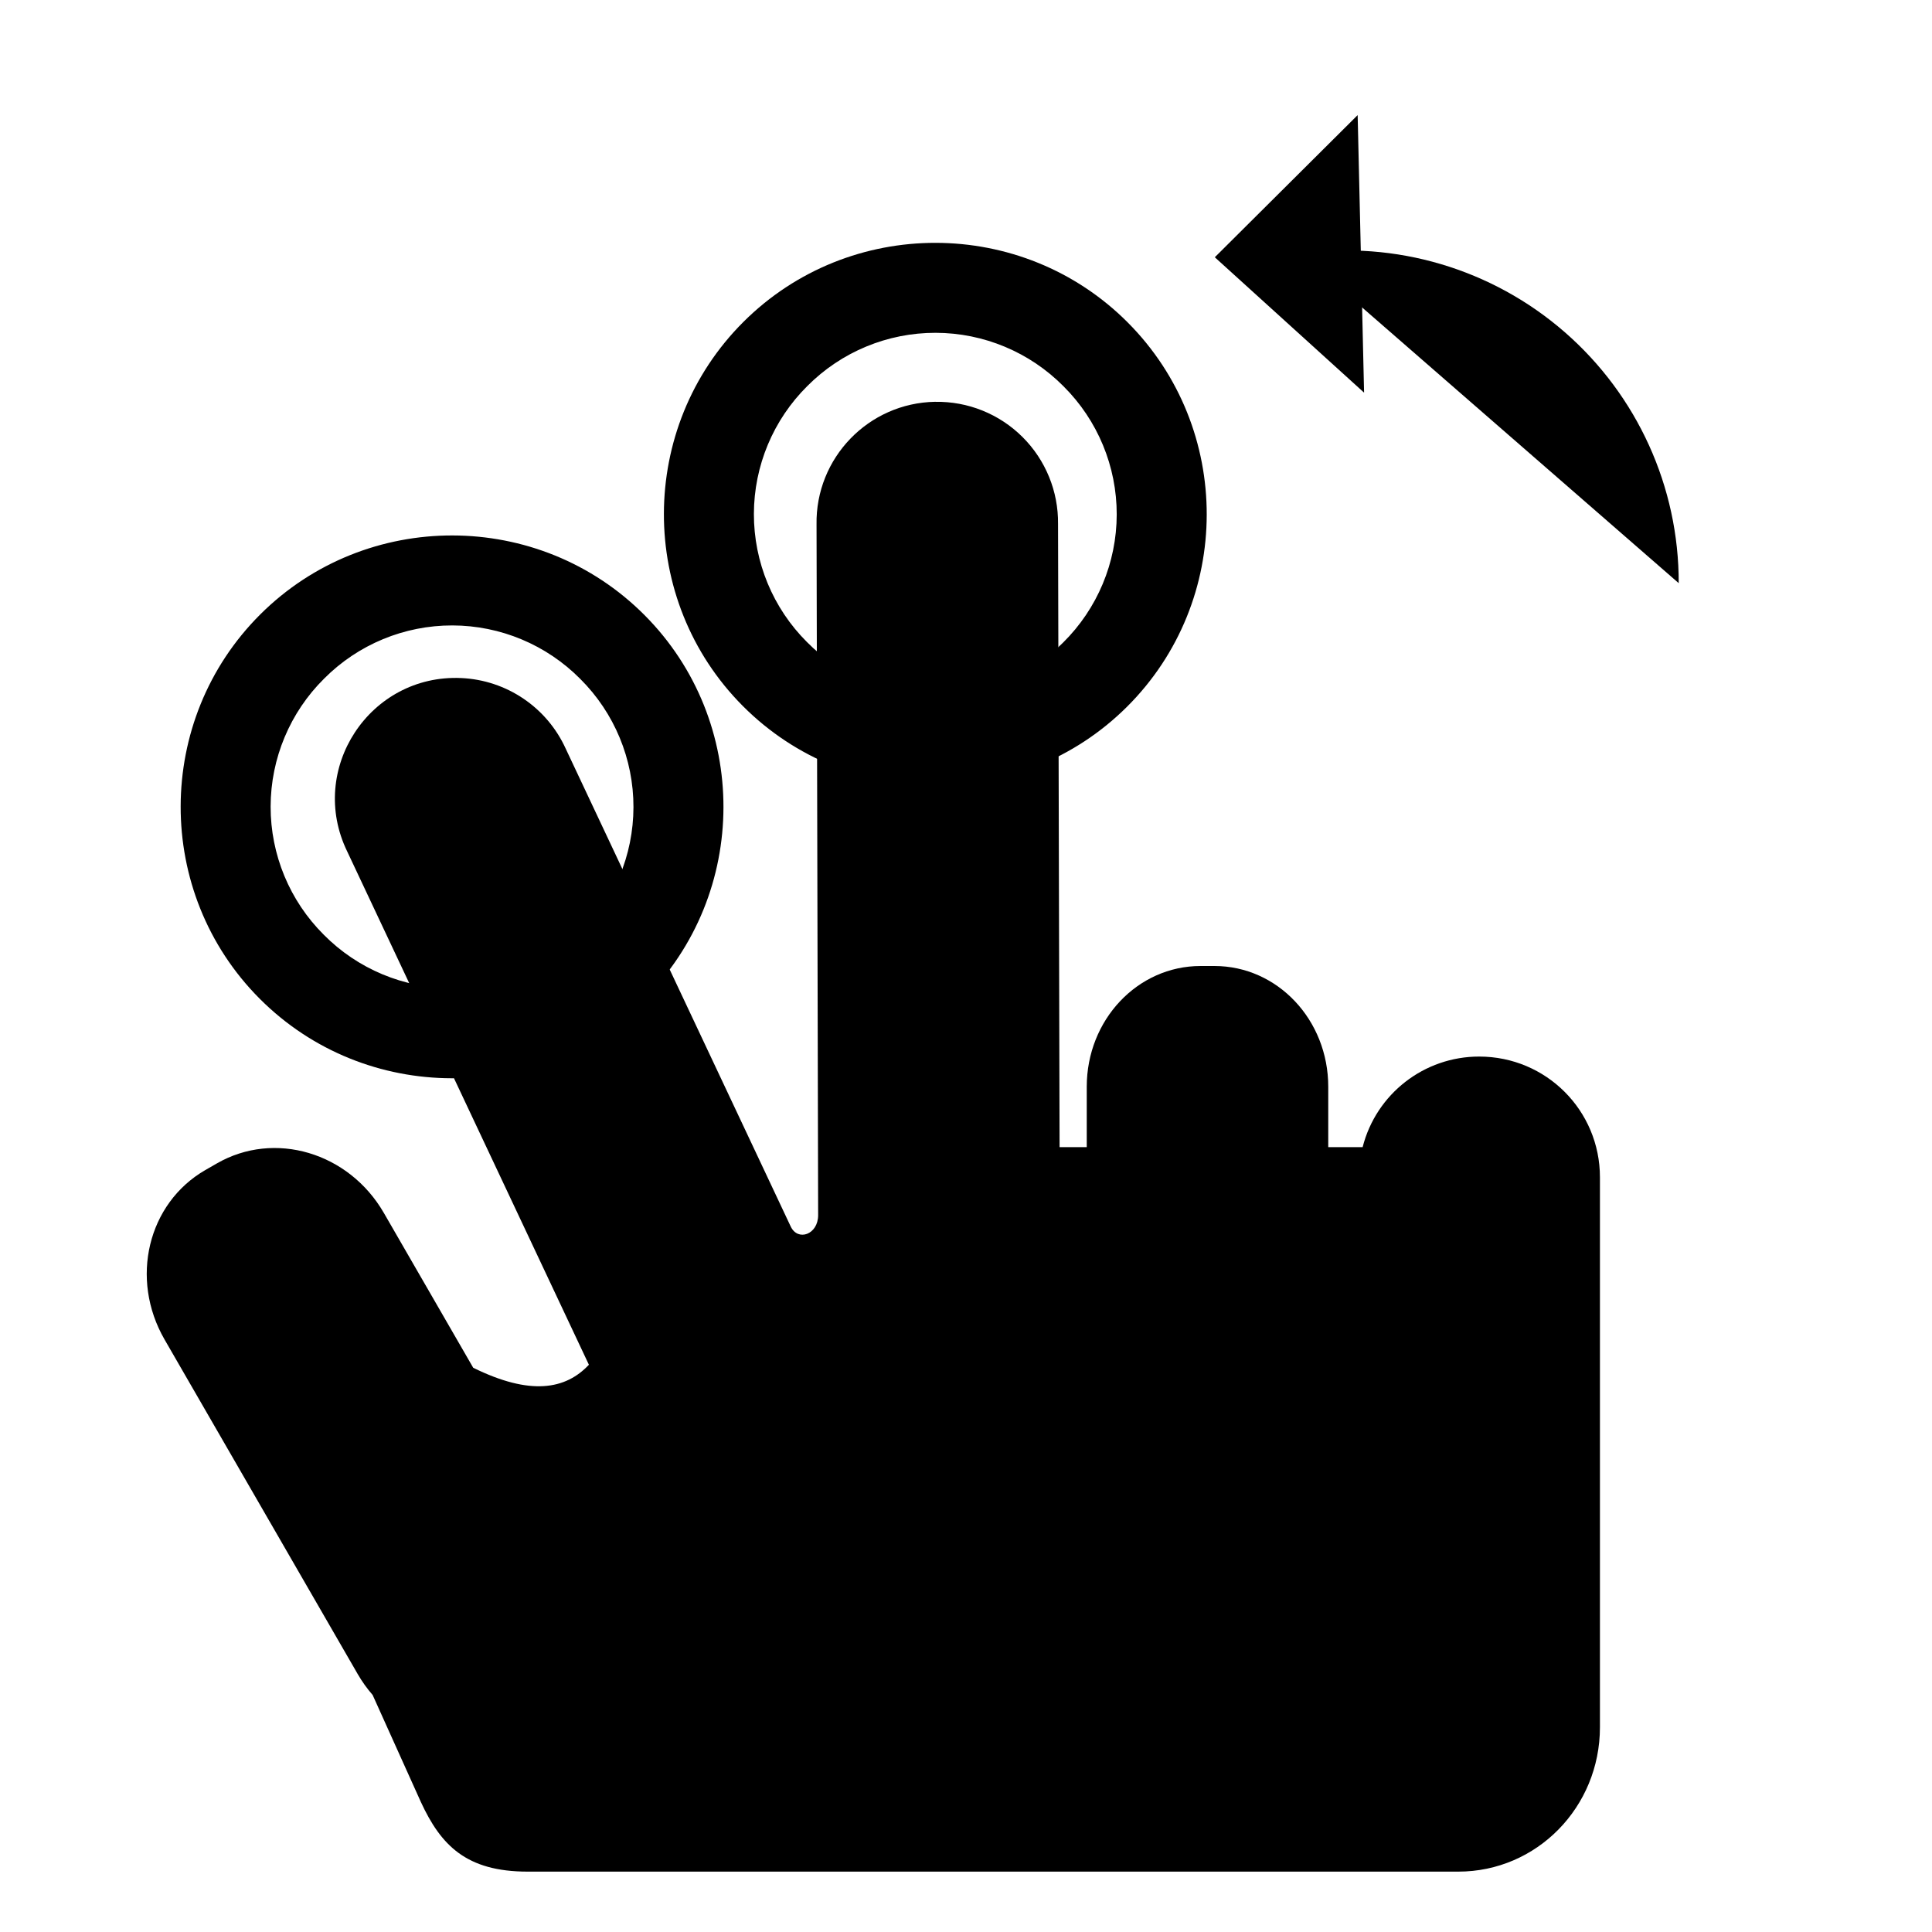
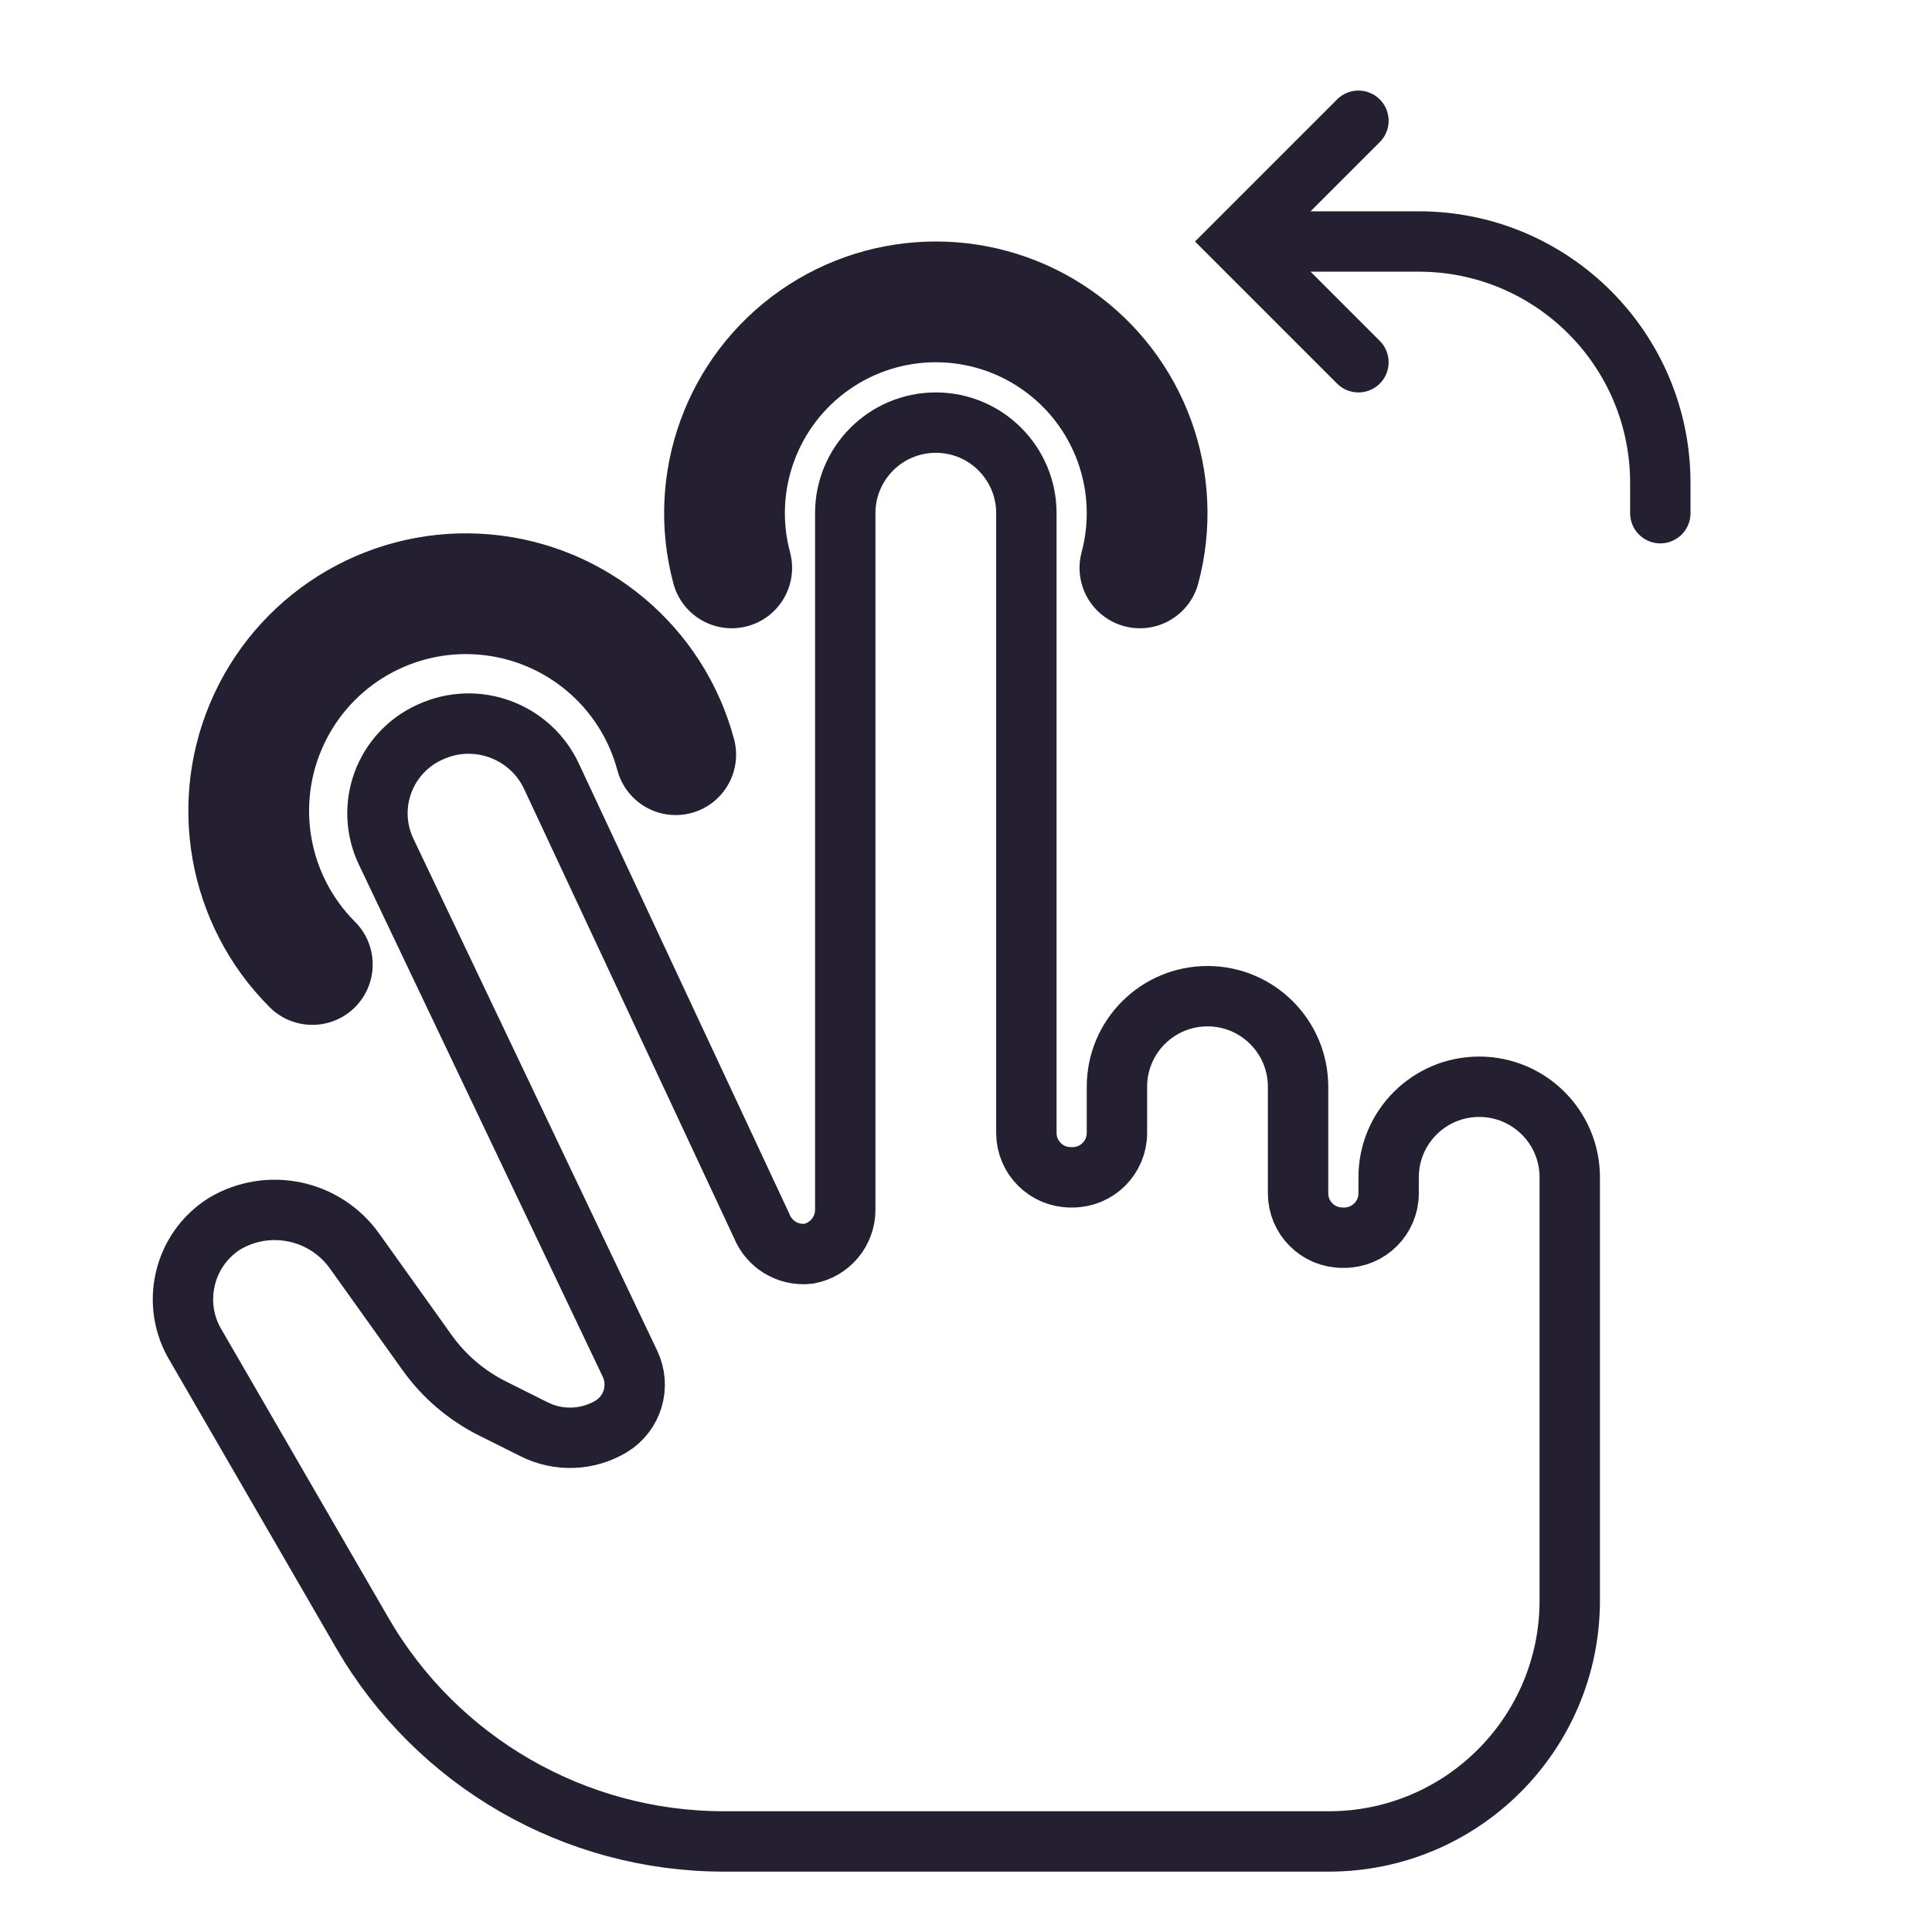
- <svg width="64" height="64">
-   <path d="M30.979 13.31a4 4 0 0 0-3.93 4.067l.053 22.877c0 .643-.673.88-.91.373l-7.45-15.822a4 4 0 0 0-3.465-2.344c-3.031-.135-5.103 3.022-3.773 5.75l8.004 16.998c-.774.824-1.942 1.03-3.832.1l-2.961-5.13c-1.16-2.007-3.627-2.738-5.533-1.638l-.383.22c-1.906 1.101-2.507 3.604-1.348 5.612l6.397 11.08c.146.253.312.484.496.695l1.6 3.55c.662 1.43 1.502 2.302 3.535 2.302h30.828c2.6 0 4.693-2.133 4.693-4.783V39c0-2.216-1.784-4-4-4a3.981 3.981 0 0 0-3.861 3H44v-2c0-2.216-1.682-4-3.771-4h-.458C37.682 32 36 33.784 36 36v2h-.9l-.051-20.643a4 4 0 0 0-4.07-4.046z" />
-   <path d="m 21.35,20.375 c 3.496,3.508 3.486,9.232 -0.022,12.728 -3.508,3.496 -9.232,3.486 -12.728,-0.022 -3.496,-3.508 -3.486,-9.232 0.022,-12.728 3.508,-3.496 9.232,-3.486 12.728,0.022 z m -2.125,2.118 a 5.977,5.977 0 0 0 -8.486,-0.015 5.977,5.977 0 0 0 -0.015,8.485 5.977,5.977 0 0 0 8.486,0.015 5.977,5.977 0 0 0 0.015,-8.485 z M 37.358,10.682 c 3.497,3.508 3.487,9.232 -0.022,12.728 -3.508,3.496 -9.231,3.486 -12.728,-0.022 -3.496,-3.508 -3.486,-9.232 0.022,-12.728 3.509,-3.496 9.232,-3.486 12.728,0.022 z m -2.125,2.117 a 5.977,5.977 0 0 0 -8.485,-0.015 5.978,5.978 0 0 0 -0.015,8.486 5.977,5.977 0 0 0 8.485,0.015 5.977,5.977 0 0 0 0.015,-8.486 z" />
-   <path d="M 44.974,3.813 40.242,8.522 45.187,13.007 Z" />
-   <path d="m 43.075,8.403 a 11.002,11.002 0 0 1 8.758,2.599 11.002,11.002 0 0 1 3.777,8.316" />
+ <svg xmlns="http://www.w3.org/2000/svg" width="64" height="64" version="1.1" id="svg4">
+   <defs id="defs4">
+     </defs>
+   <path style="fill:#000000;fill-opacity:0;stroke:#241f31;stroke-width:2;stroke-linecap:round;stroke-dasharray:none;paint-order:stroke markers fill" d="M 23.98,61 H 44.02 A 7.98,7.98 135 0 0 52,53.02 V 39 a 3,3 45 0 0 -3,-3 3,3 135 0 0 -3,3 v 0.53 A 1.47,1.47 135 0 1 44.53,41 h -0.059 A 1.47,1.47 45 0 1 43,39.53 V 36 a 3,3 45 0 0 -3,-3 3,3 135 0 0 -3,3 v 1.53 A 1.47,1.47 135 0 1 35.53,39 h -0.059 A 1.47,1.47 45 0 1 34,37.53 V 17 a 3,3 45 0 0 -3,-3 3,3 135 0 0 -3,3 v 23.076 a 1.479,1.479 129.883 0 1 -1.216,1.456 1.488,1.488 30.932 0 1 -1.557,-0.933 L 18.27,25.718 a 3.032,3.032 20.251 0 0 -4.001,-1.476 l -0.038,0.017 a 2.947,2.947 110.046 0 0 -1.441,3.95 l 8.078,16.964 a 1.619,1.619 106.786 0 1 -0.629,2.084 2.656,2.656 178.073 0 1 -2.554,0.086 L 16.315,46.658 A 5.92,5.92 40.514 0 1 14.145,44.803 L 11.744,41.441 A 3.25,3.25 11.749 0 0 7.428,40.543 2.963,2.963 102.849 0 0 6.503,44.596 l 5.499,9.498 A 13.841,13.841 29.966 0 0 23.98,61 Z" id="path5" />
+   <path style="fill:#000000;fill-opacity:0;stroke:#241f31;stroke-width:4;stroke-linecap:round;stroke-dasharray:none;paint-order:stroke markers fill" id="path6" d="m 10.346,31.95 a 7.195,7.195 0 0 1 -1.433,-8.128 7.195,7.195 0 0 1 7.148,-4.127 7.195,7.195 0 0 1 6.323,5.305" />
+   <path style="fill:#000000;fill-opacity:0;stroke:#241f31;stroke-width:4;stroke-linecap:round;stroke-dasharray:none;paint-order:stroke markers fill" id="circle6" d="m 24.239,18.812 a 7,7 0 0 1 2.746,-7.546 7,7 0 0 1 8.03,0 7,7 0 0 1 2.746,7.546" />
+   <path style="fill:#000000;fill-opacity:0;stroke:#241f31;stroke-width:2;stroke-linecap:round;stroke-dasharray:none;paint-order:stroke markers fill" d="m 45,4 -4,4 4,4" id="path7" />
+   <path style="fill:#000000;fill-opacity:0;stroke:#241f31;stroke-width:2;stroke-linecap:round;stroke-dasharray:none;paint-order:stroke markers fill" d="m 42,8 h 5 a 8,8 45 0 1 8,8 v 1" id="path8" />
</svg>
